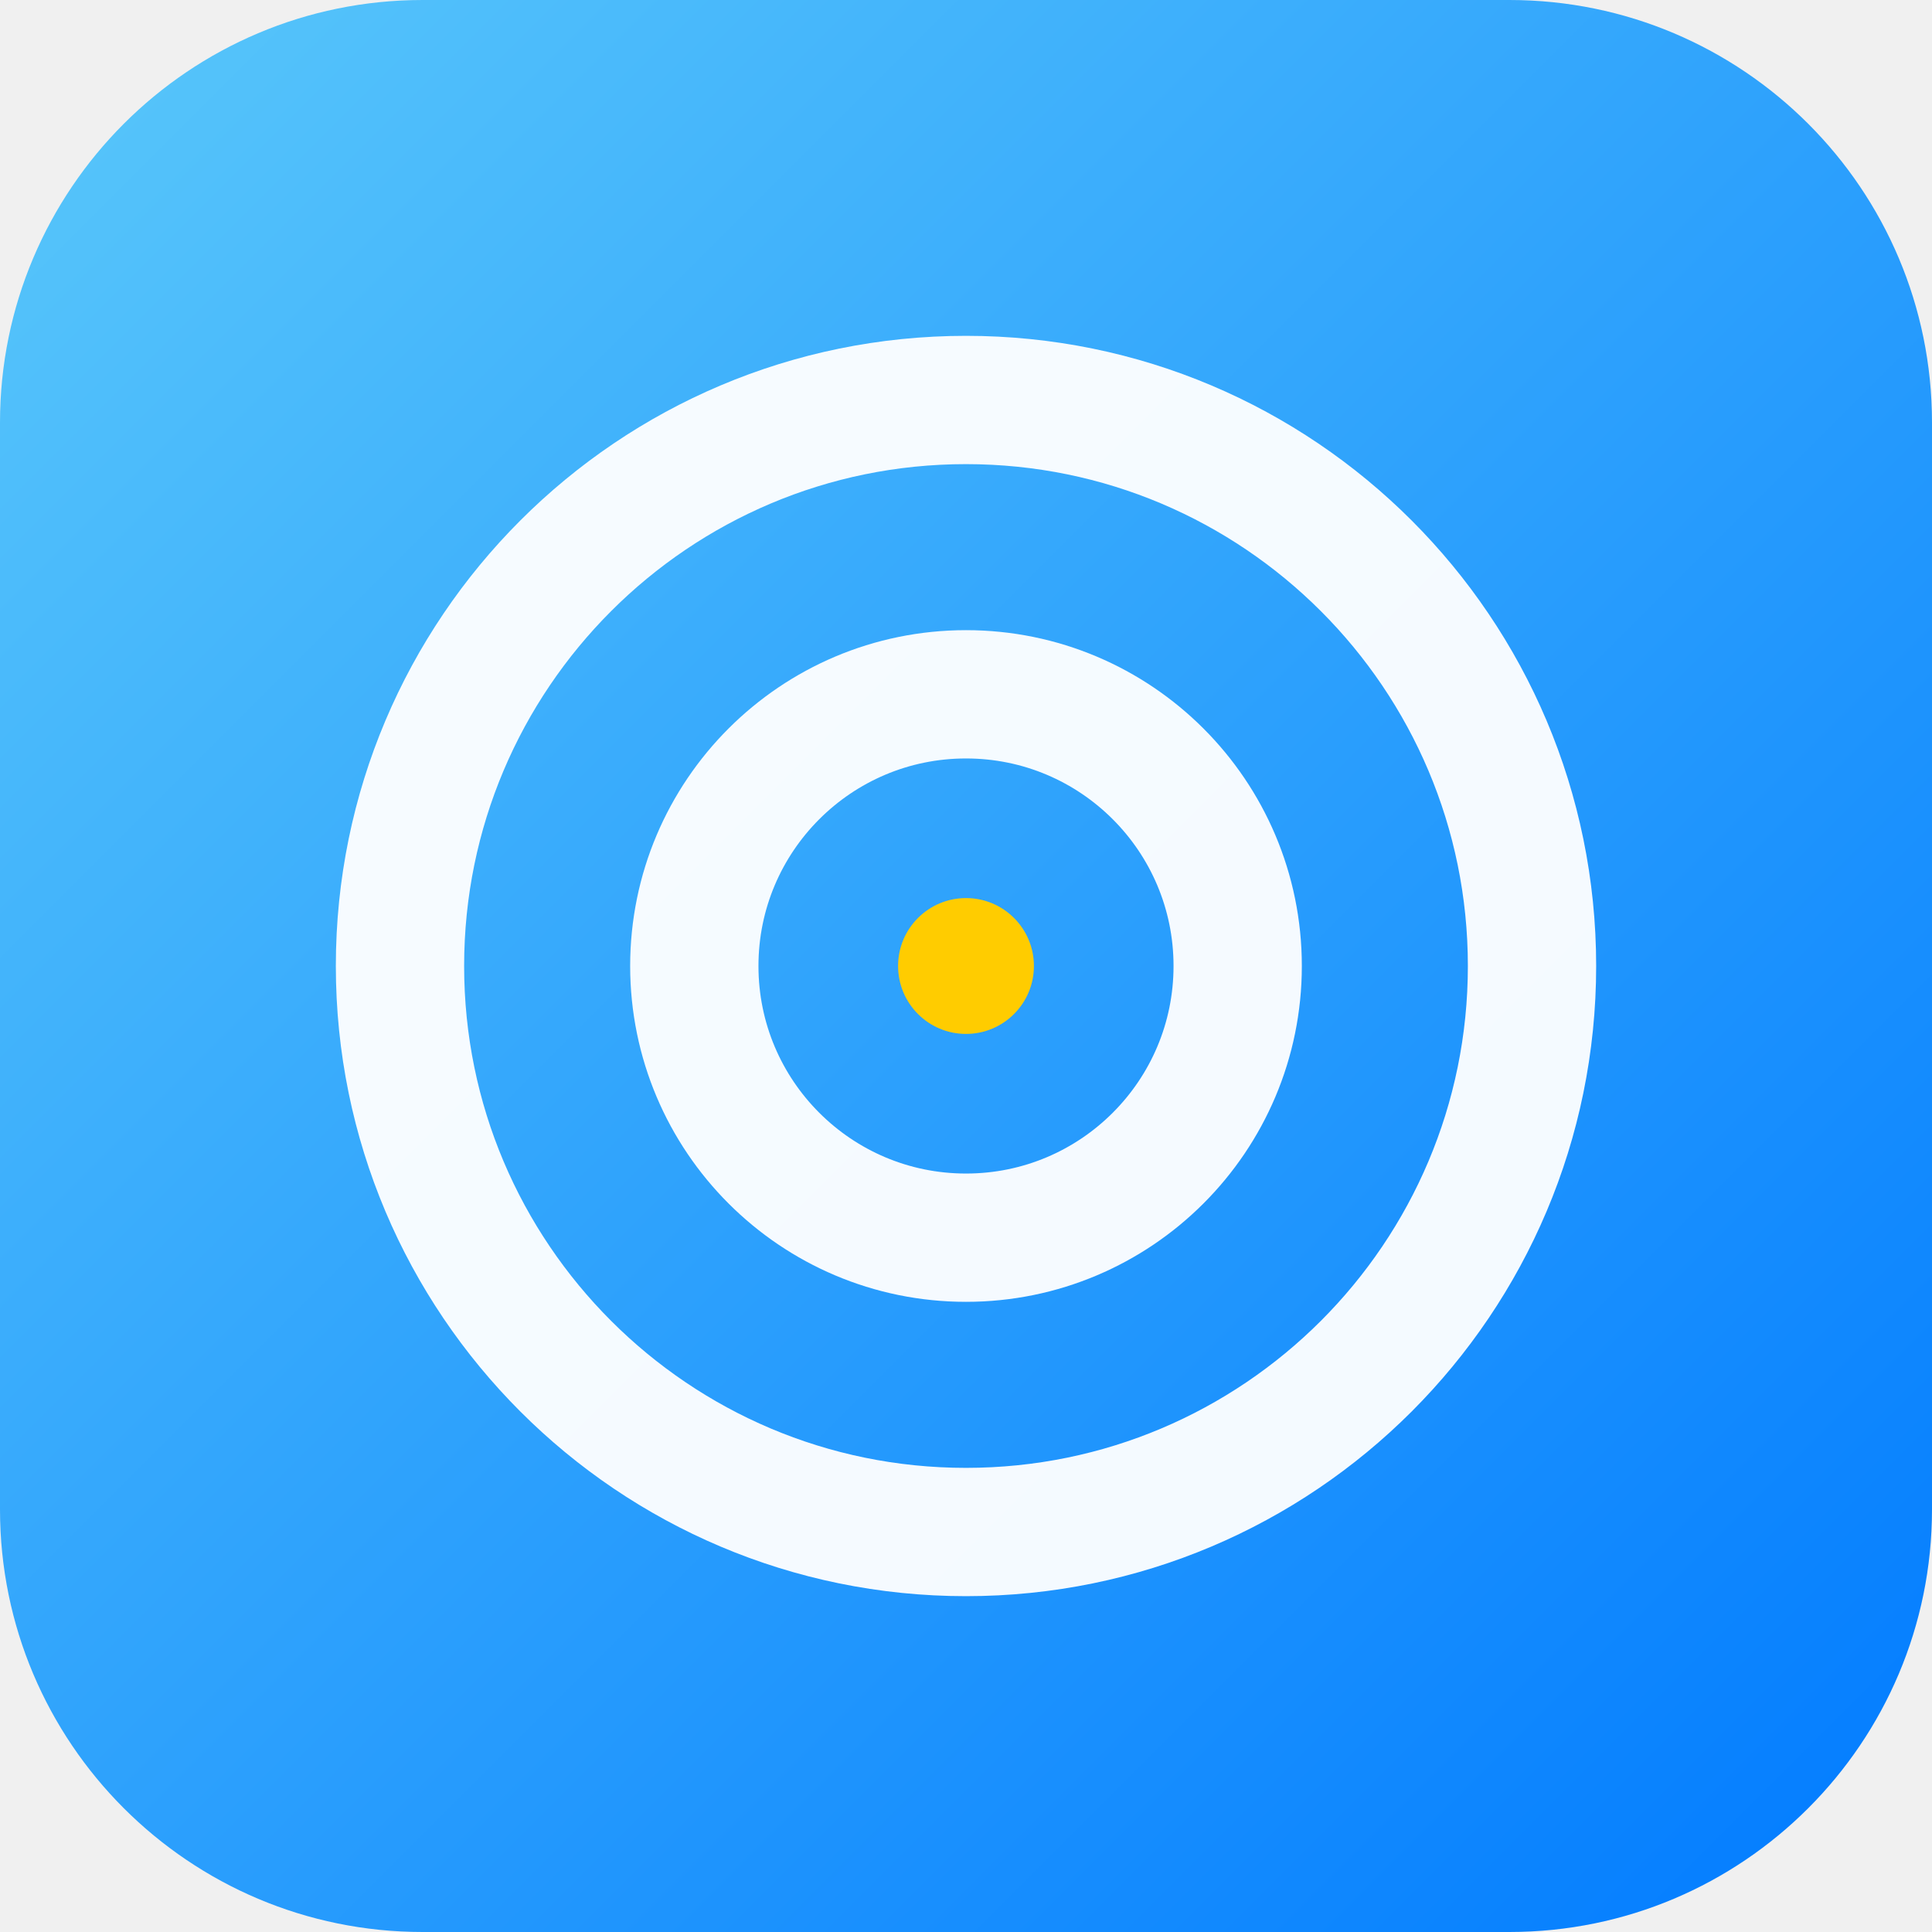
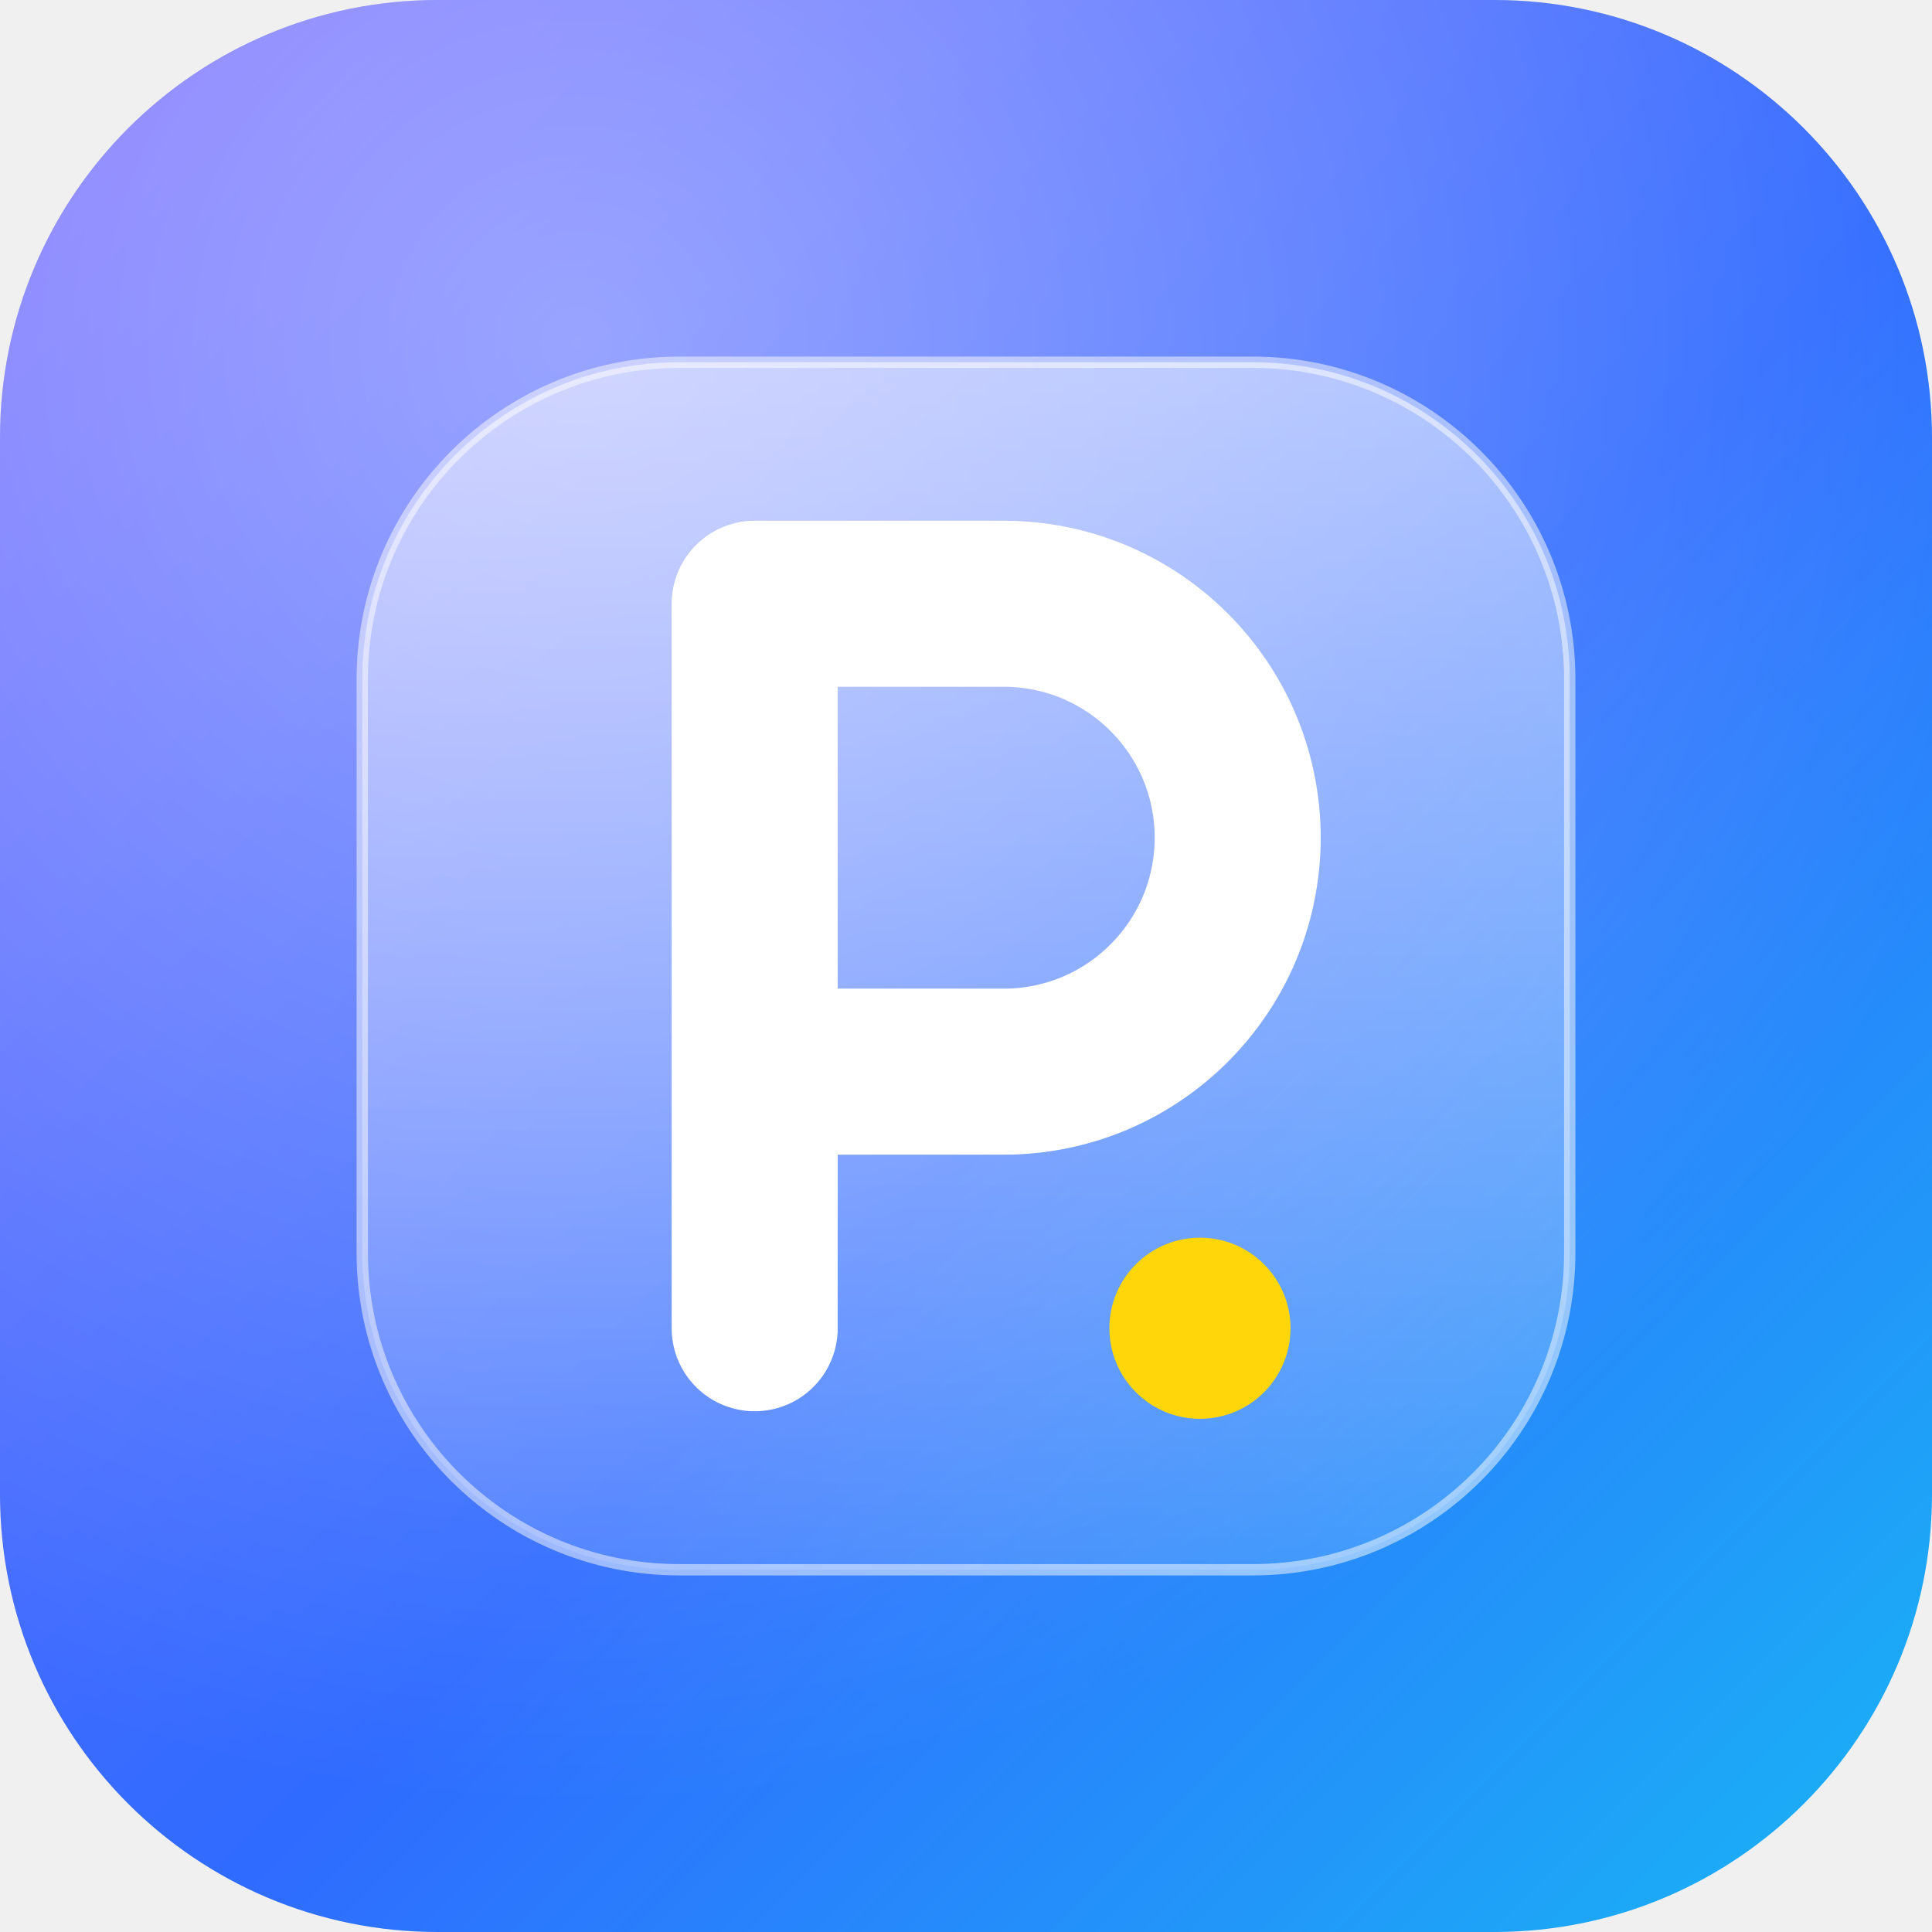
<svg xmlns="http://www.w3.org/2000/svg" viewBox="0 0 512 512">
  <defs>
-     <linearGradient id="g" x1="0" y1="0" x2="1" y2="1">
-       <stop offset="0" stop-color="#5ac8fa" />
-       <stop offset="1" stop-color="#007aff" />
+     <linearGradient id="bg" x1="0" y1="0" x2="1" y2="1">
+       <stop offset="0" stop-color="#7a6cff" />
+       <stop offset=".55" stop-color="#2f6bff" />
+       <stop offset="1" stop-color="#18b6f5" />
+     </linearGradient>
+     <radialGradient id="shine" cx=".3" cy=".18" r=".75">
+       <stop offset="0" stop-color="#fff" stop-opacity=".38" />
+       <stop offset="1" stop-color="#fff" stop-opacity="0" />
+     </radialGradient>
+     <linearGradient id="glass" x1="0" y1="0" x2="0" y2="1">
+       <stop offset="0" stop-color="#fff" stop-opacity=".55" />
+       <stop offset="1" stop-color="#fff" stop-opacity=".12" />
    </linearGradient>
  </defs>
-   <rect width="512" height="512" rx="112" fill="url(#g)" />
-   <circle cx="256" cy="256" r="150" fill="none" stroke="#fff" stroke-width="34" opacity=".95" />
-   <circle cx="256" cy="256" r="72" fill="none" stroke="#fff" stroke-width="34" opacity=".95" />
-   <circle cx="256" cy="256" r="18" fill="#ffcc00" />
+   <rect width="512" height="512" rx="116" fill="url(#bg)" />
+   <rect width="512" height="512" rx="116" fill="url(#shine)" />
+   <rect x="96" y="96" width="320" height="320" rx="84" fill="url(#glass)" stroke="#fff" stroke-opacity=".5" stroke-width="3" />
+   <path d="M200 352V160h66a62 62 0 0 1 0 124h-66" fill="none" stroke="#fff" stroke-width="44" stroke-linecap="round" stroke-linejoin="round" />
+   <circle cx="318" cy="352" r="24" fill="#ffd60a" />
</svg>
